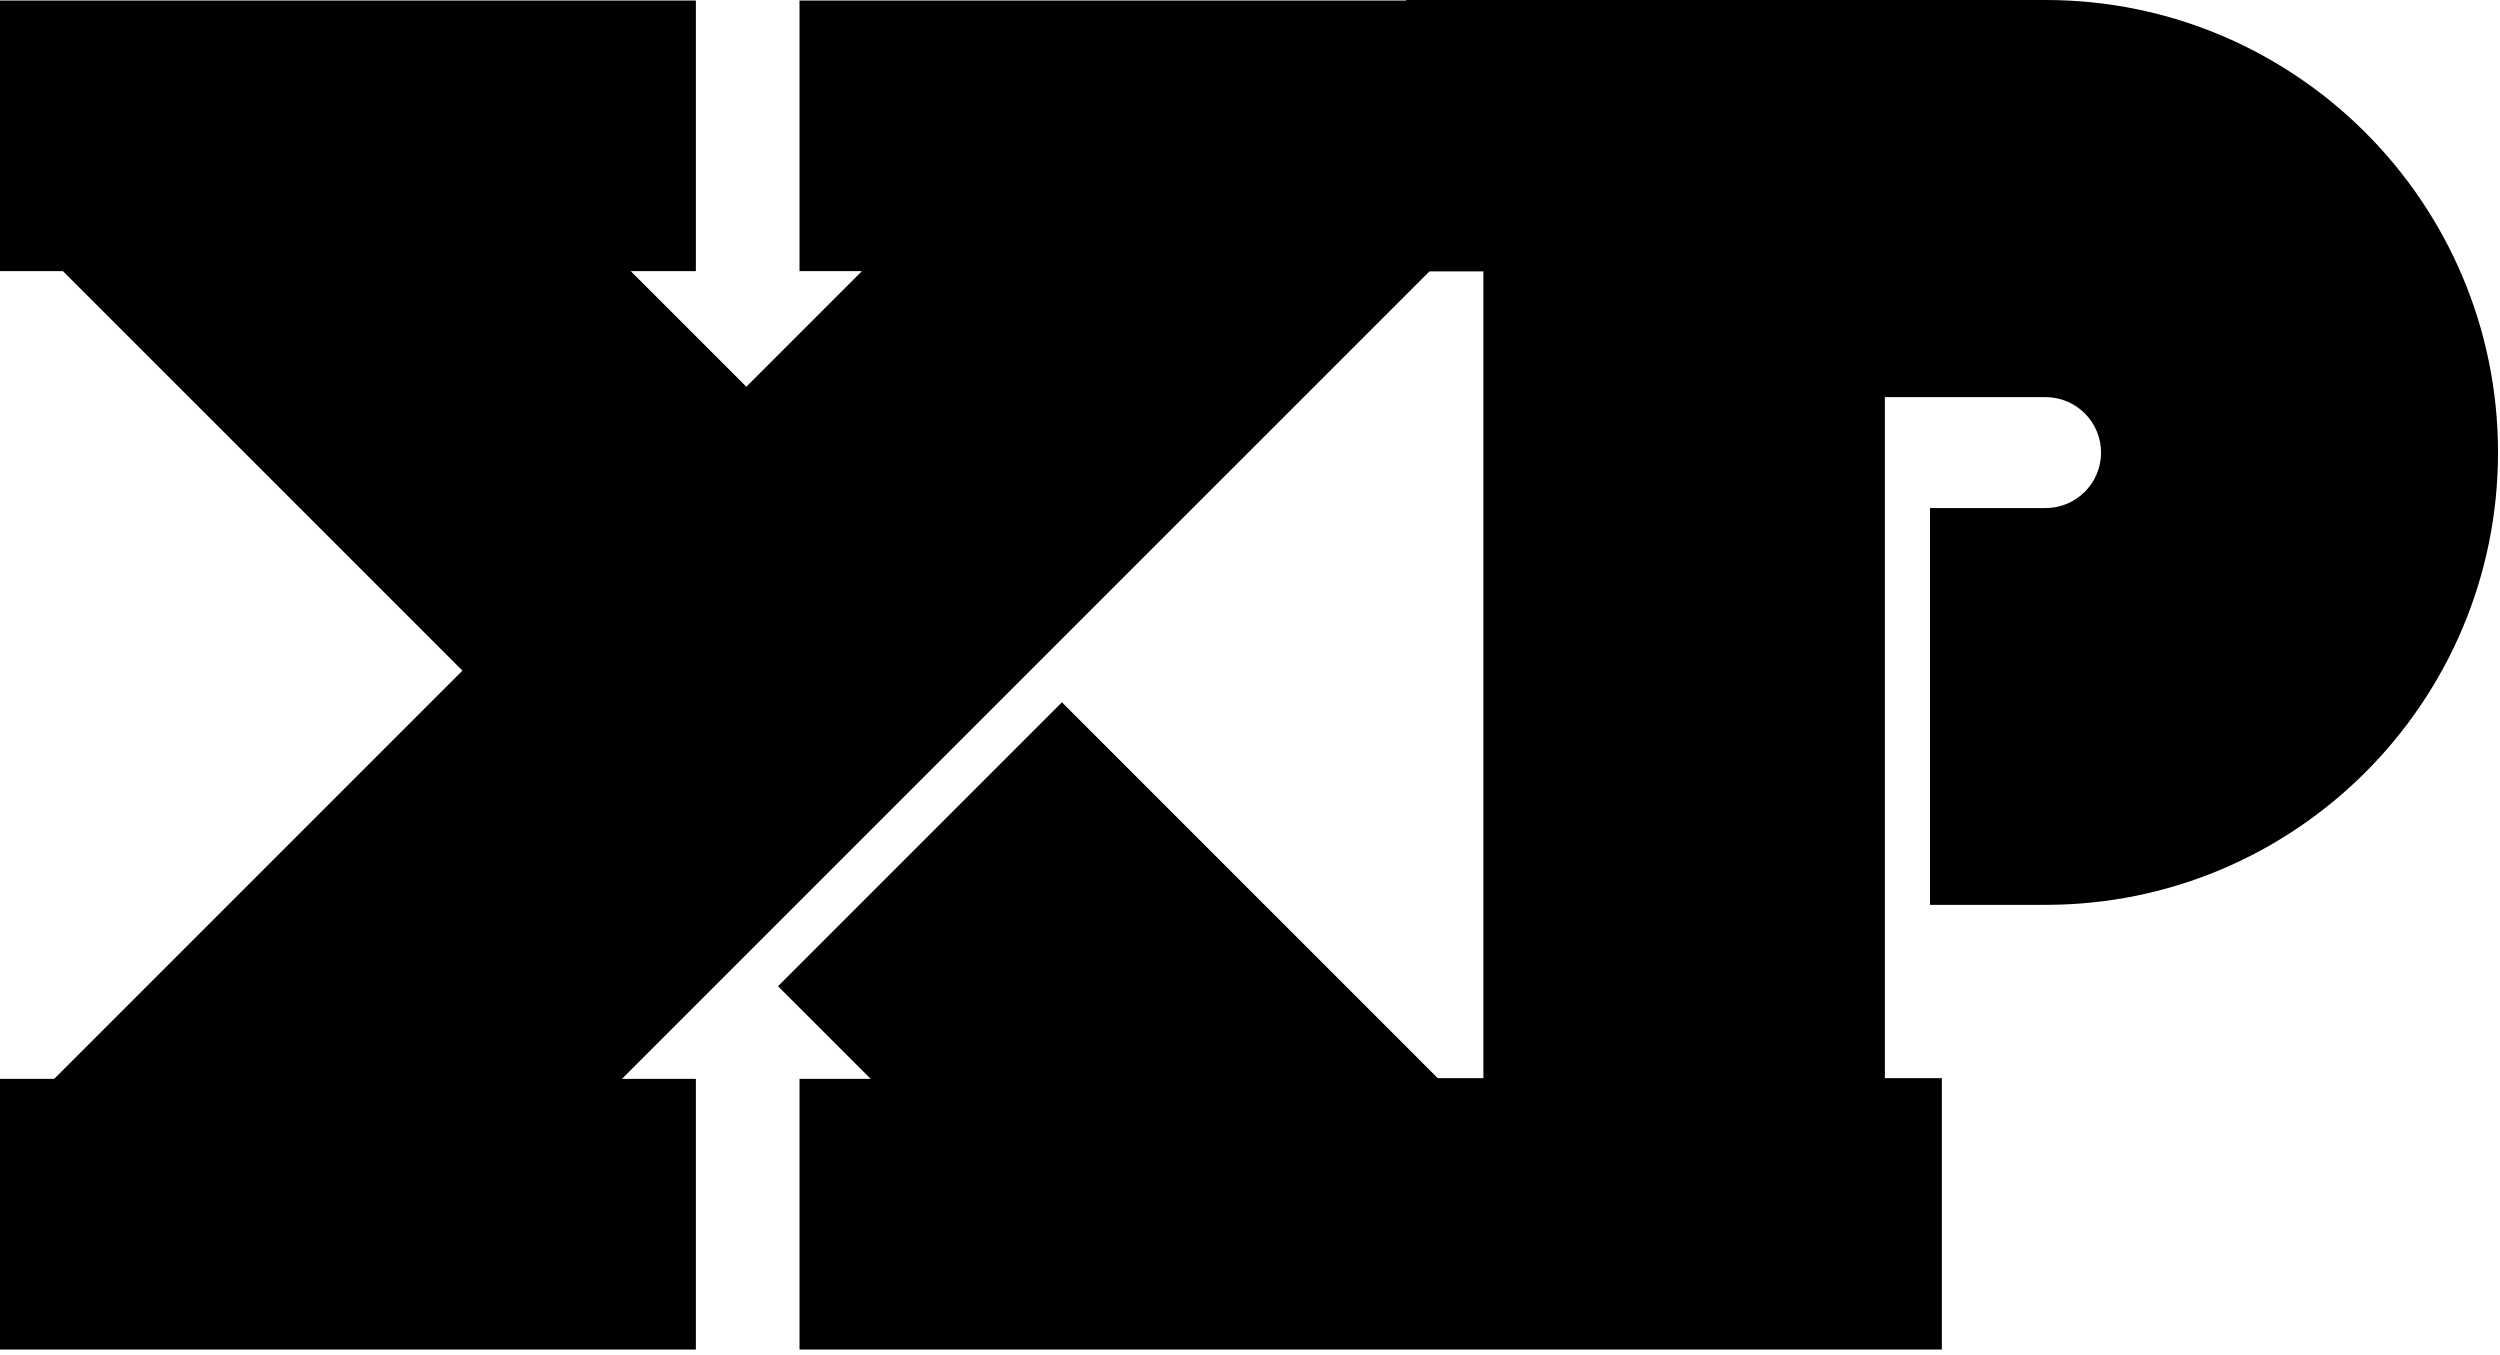
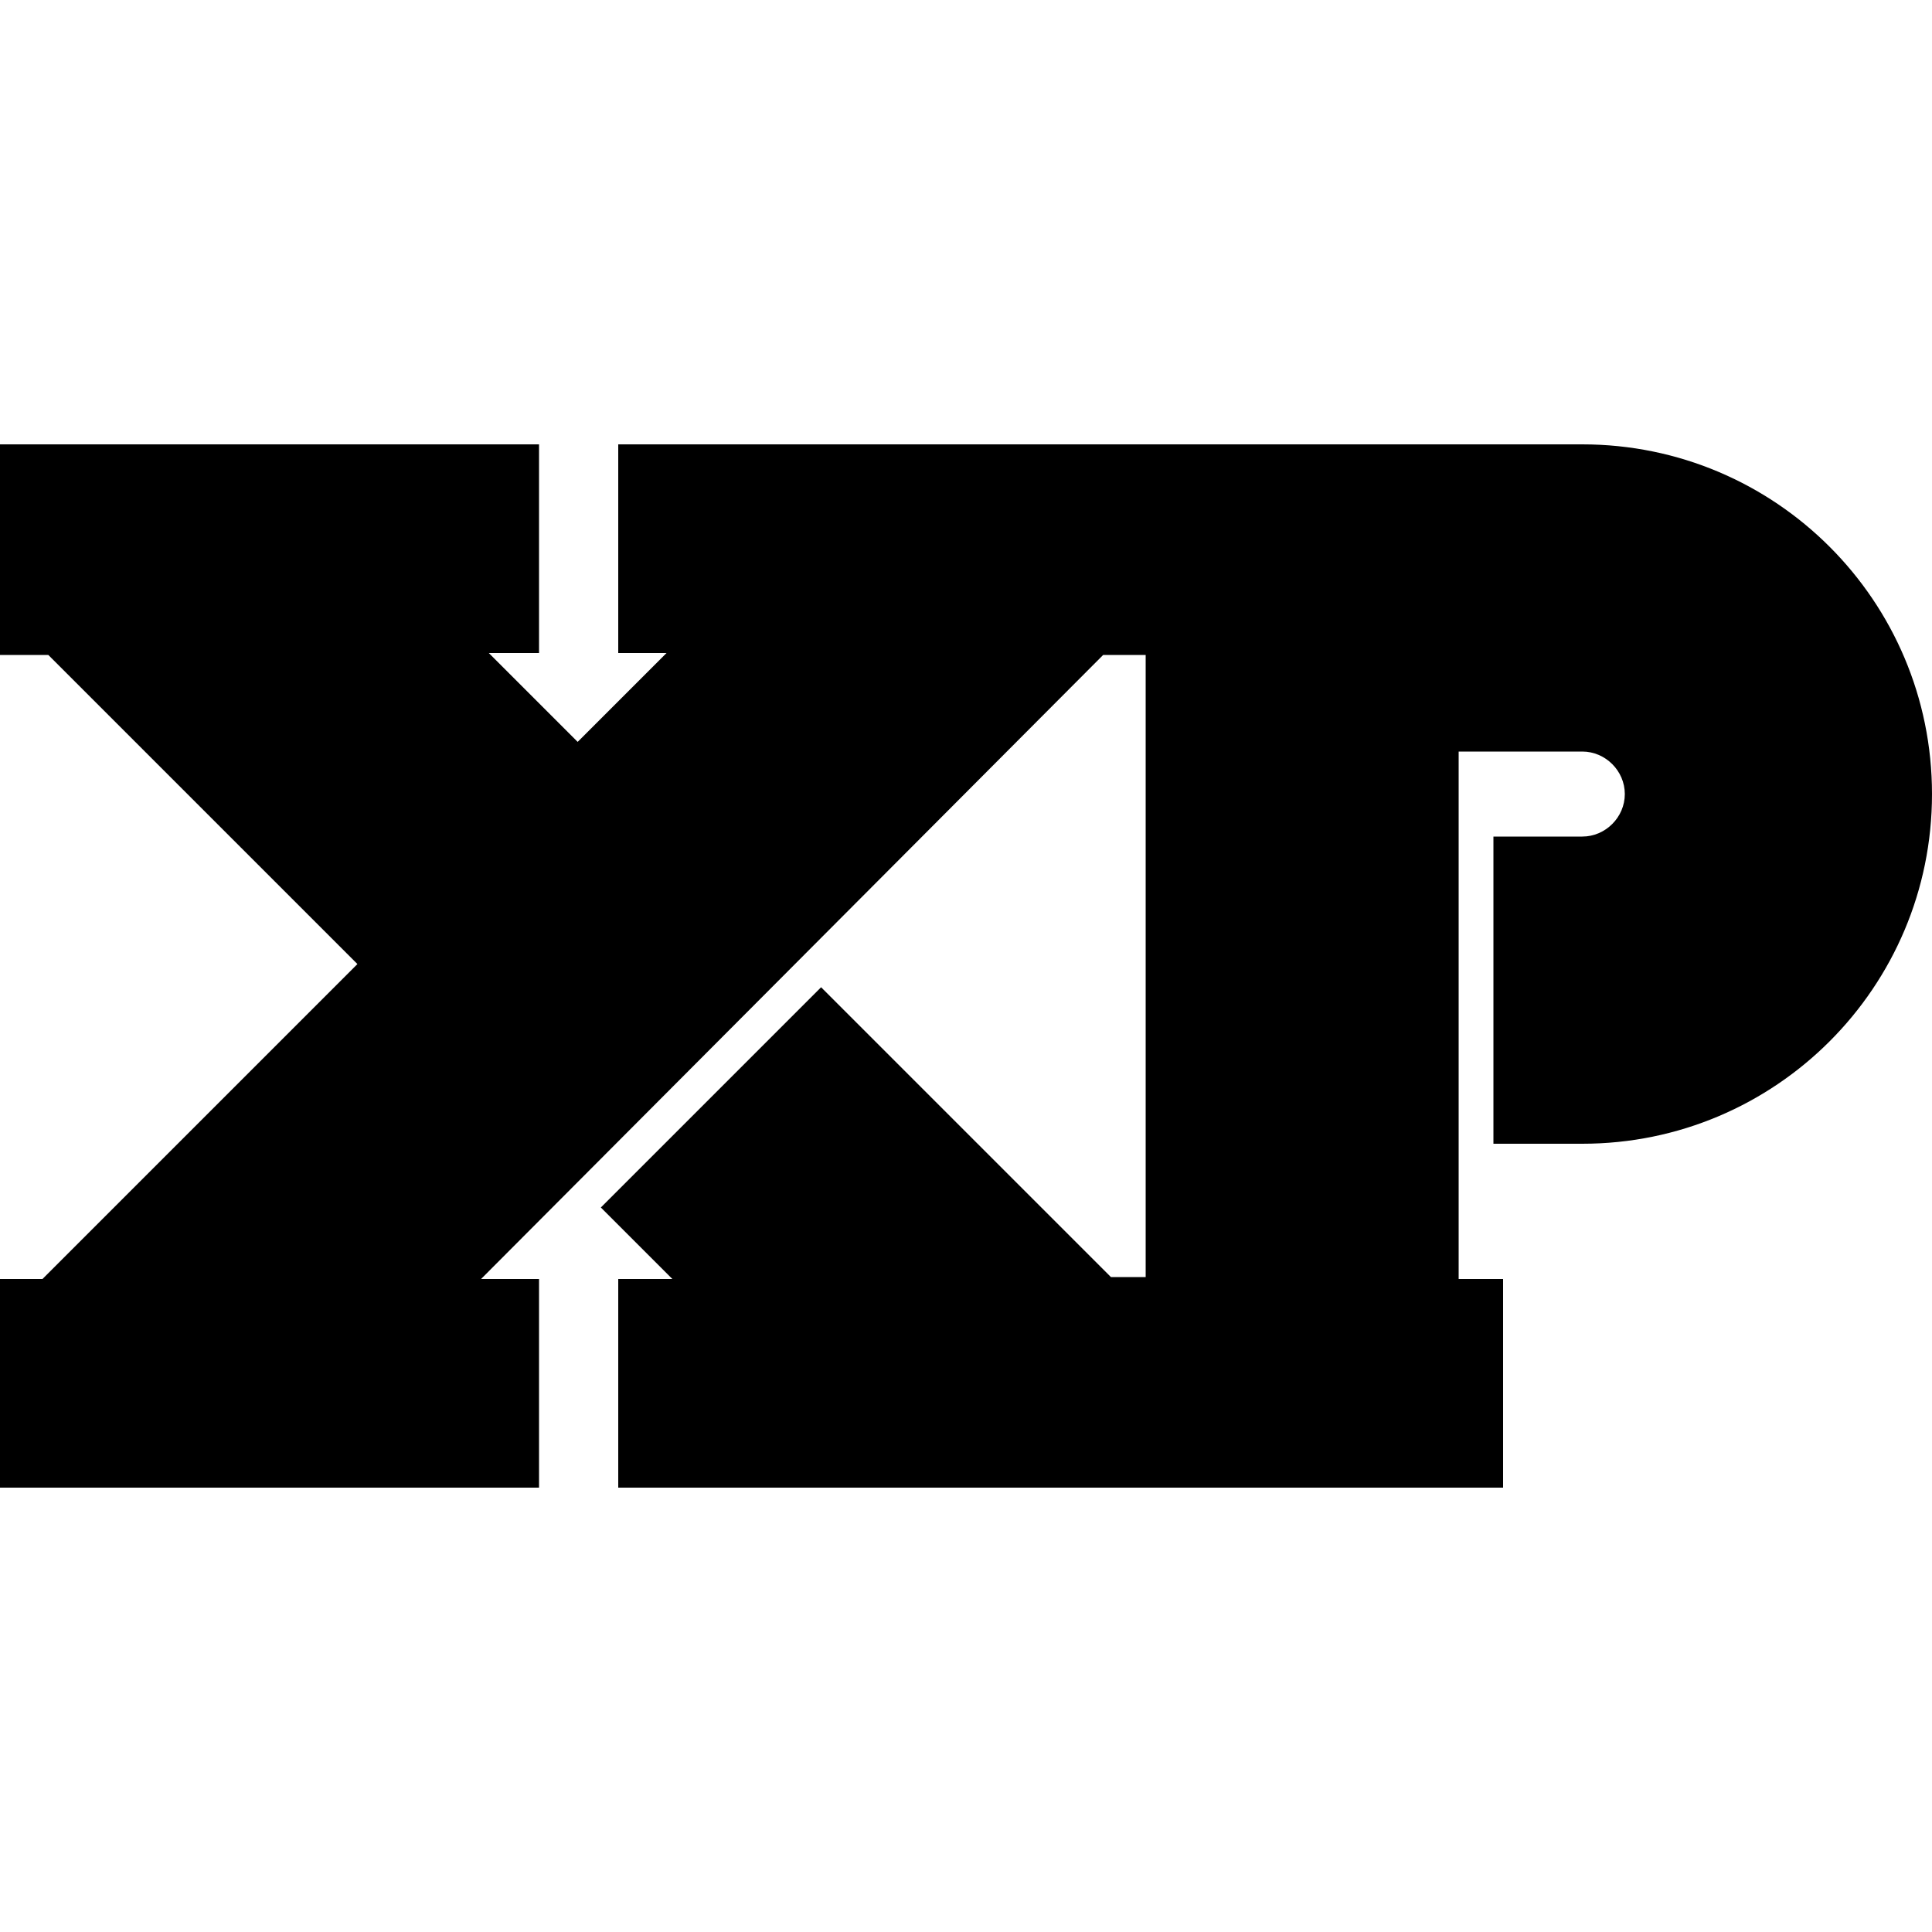
- <svg xmlns="http://www.w3.org/2000/svg" width="100%" height="100%" viewBox="0 0 417 226" version="1.1" xml:space="preserve" style="fill-rule:evenodd;clip-rule:evenodd;stroke-linejoin:round;stroke-miterlimit:1.414;">
-   <path id="XP" d="M323.901,225.102l-190.544,0l0,-45.143l11.875,0l-15.46,-15.459l47.355,-47.355l62.688,62.689l7.614,0l0,-134.565l-8.995,0l-134.691,134.69l12.328,0l0,45.143l-116.071,0l0,-45.143l9.035,0l68.098,-68.098l-66.631,-66.631l-10.502,0l0,-45.144l116.071,0l0,45.144l-10.86,0l19.277,19.276l19.276,-19.276l-10.407,0l0,-45.144l101.166,0l0,-0.086l106.679,0c41.65,0 75.465,33.815 75.465,75.464c0,41.65 -33.814,75.464 -75.465,75.465l-19.278,0l0,-66.182l19.278,0c5.107,0 9.253,-4.146 9.253,-9.252c0,-5.107 -4.146,-9.253 -9.253,-9.253l-26.804,0l0,113.592l9.503,0l0,45.268Z" />
+ <svg xmlns="http://www.w3.org/2000/svg" version="1.1" id="Layer_1" x="0px" y="0px" viewBox="0 0 100 100" style="enable-background:new 0 0 100 100;" xml:space="preserve">
+   <style type="text/css">
+ 	.st0{fill-rule:evenodd;clip-rule:evenodd;}
+ </style>
+   <path id="XP" class="st0" d="M77.7,77H32V66.2h2.8l-3.7-3.7l11.4-11.4l15,15h1.8V33.9h-2.2L24.9,66.2h3V77H0V66.2h2.2l16.3-16.3  l-16-16H0V23h27.9v10.8h-2.6l4.6,4.6l4.6-4.6H32V23h24.3v0h25.6c10,0,18.1,8.1,18.1,18.1c0,10-8.1,18.1-18.1,18.1h-4.6V43.3h4.6  c1.2,0,2.2-1,2.2-2.2c0-1.2-1-2.2-2.2-2.2h-6.4v27.3h2.3V77L77.7,77z" />
</svg>
